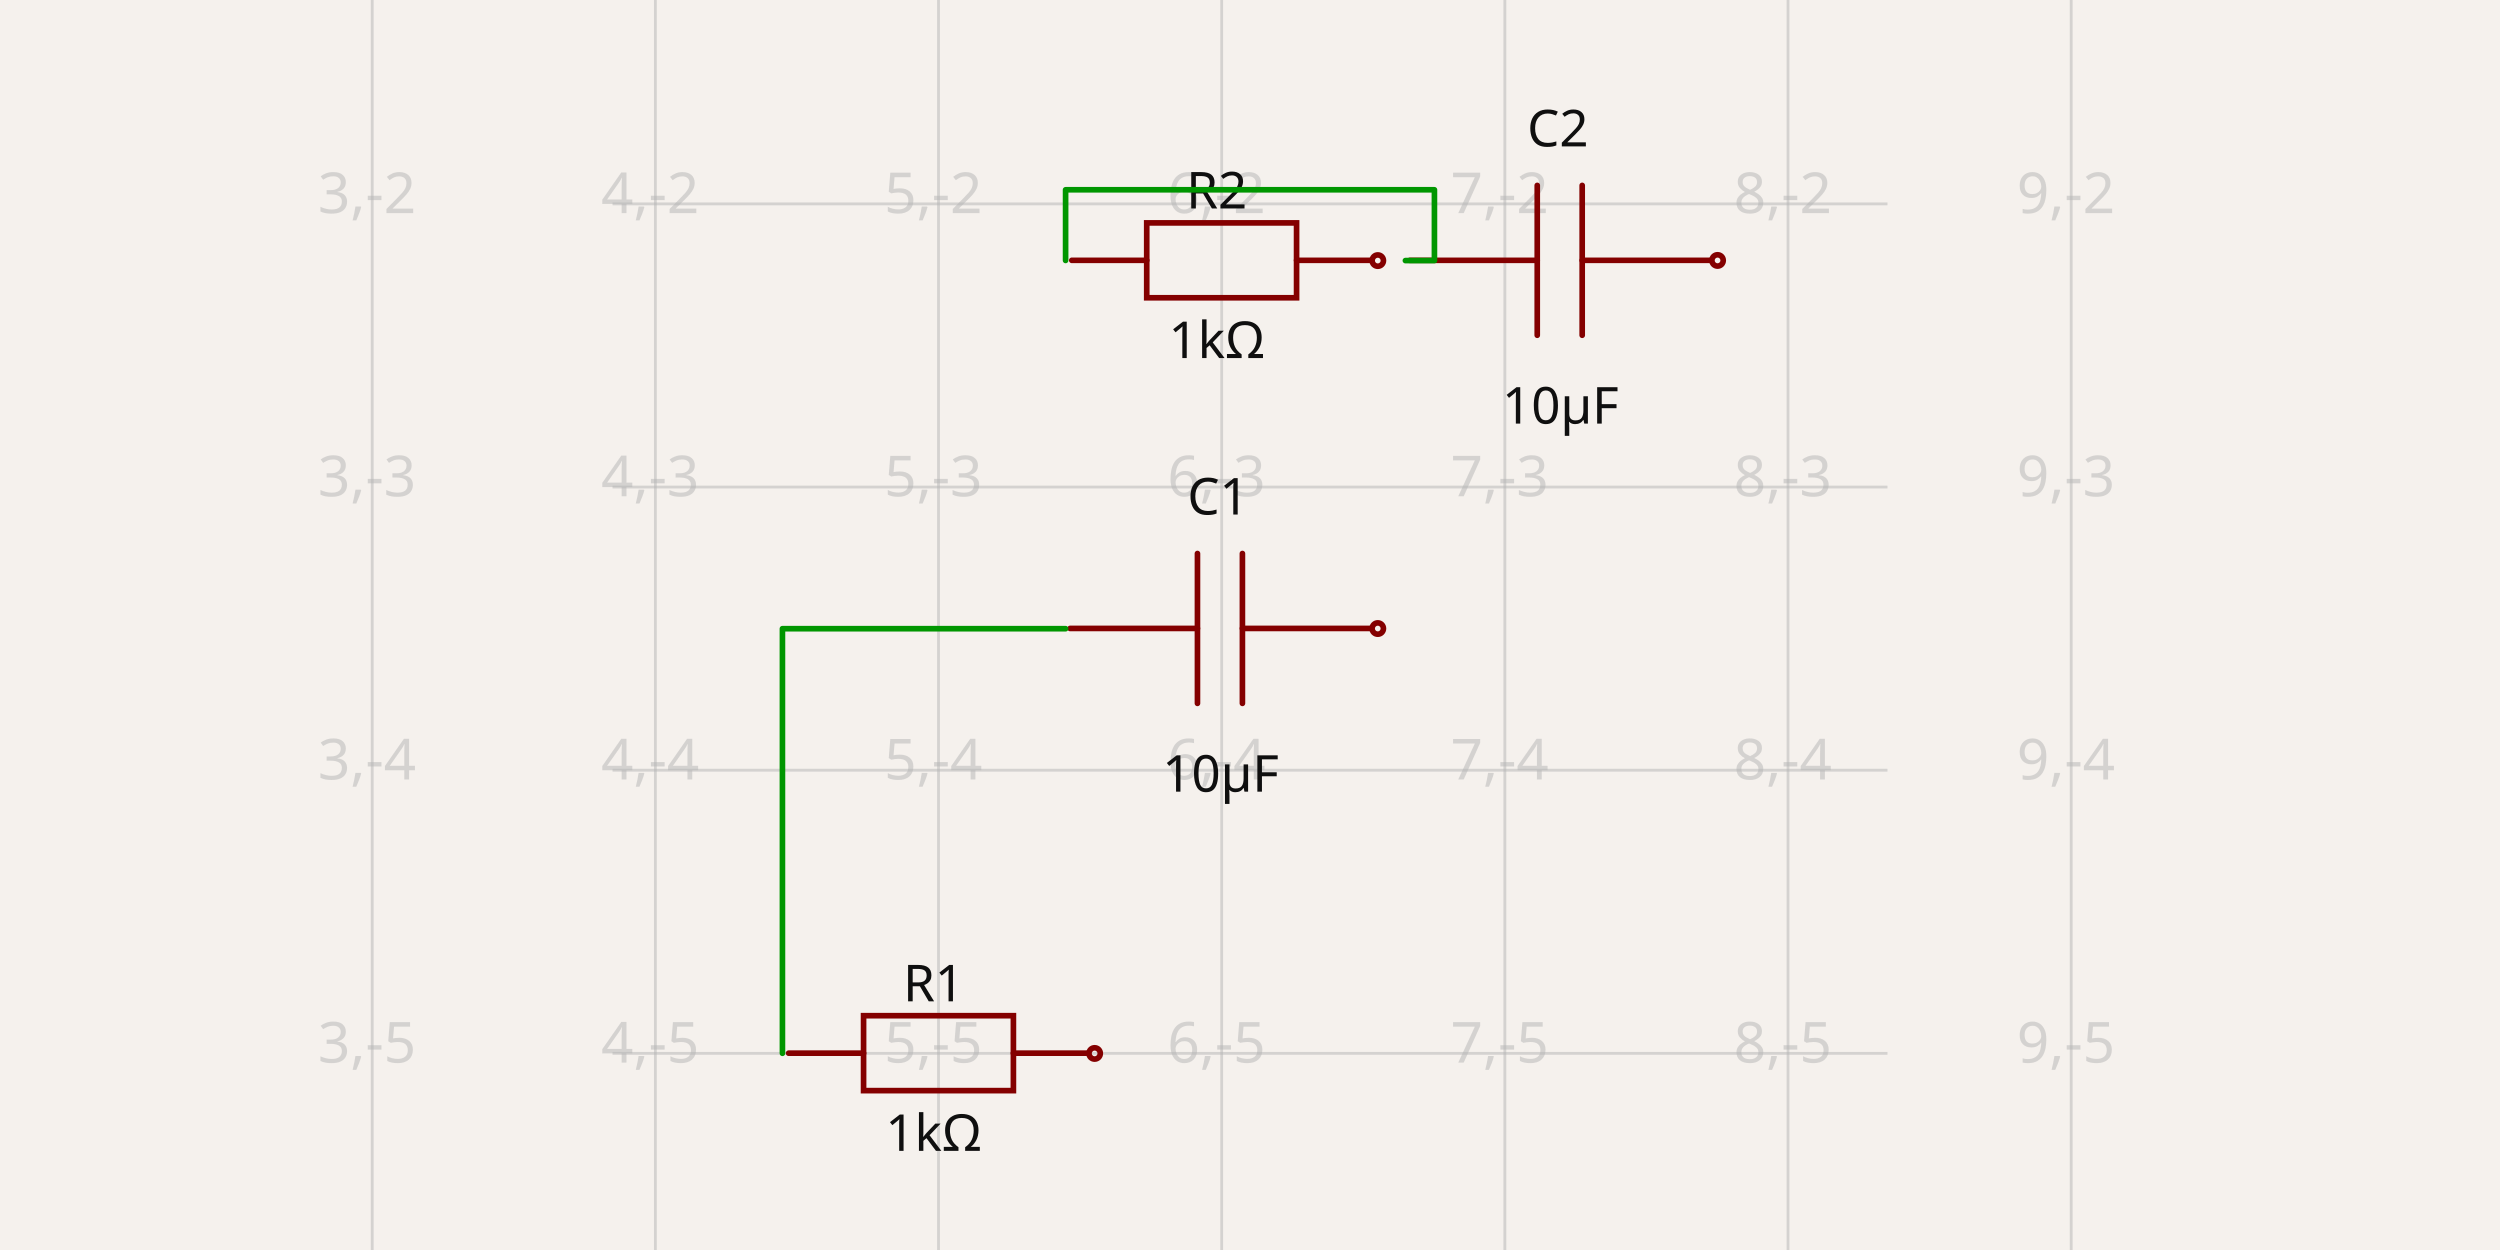
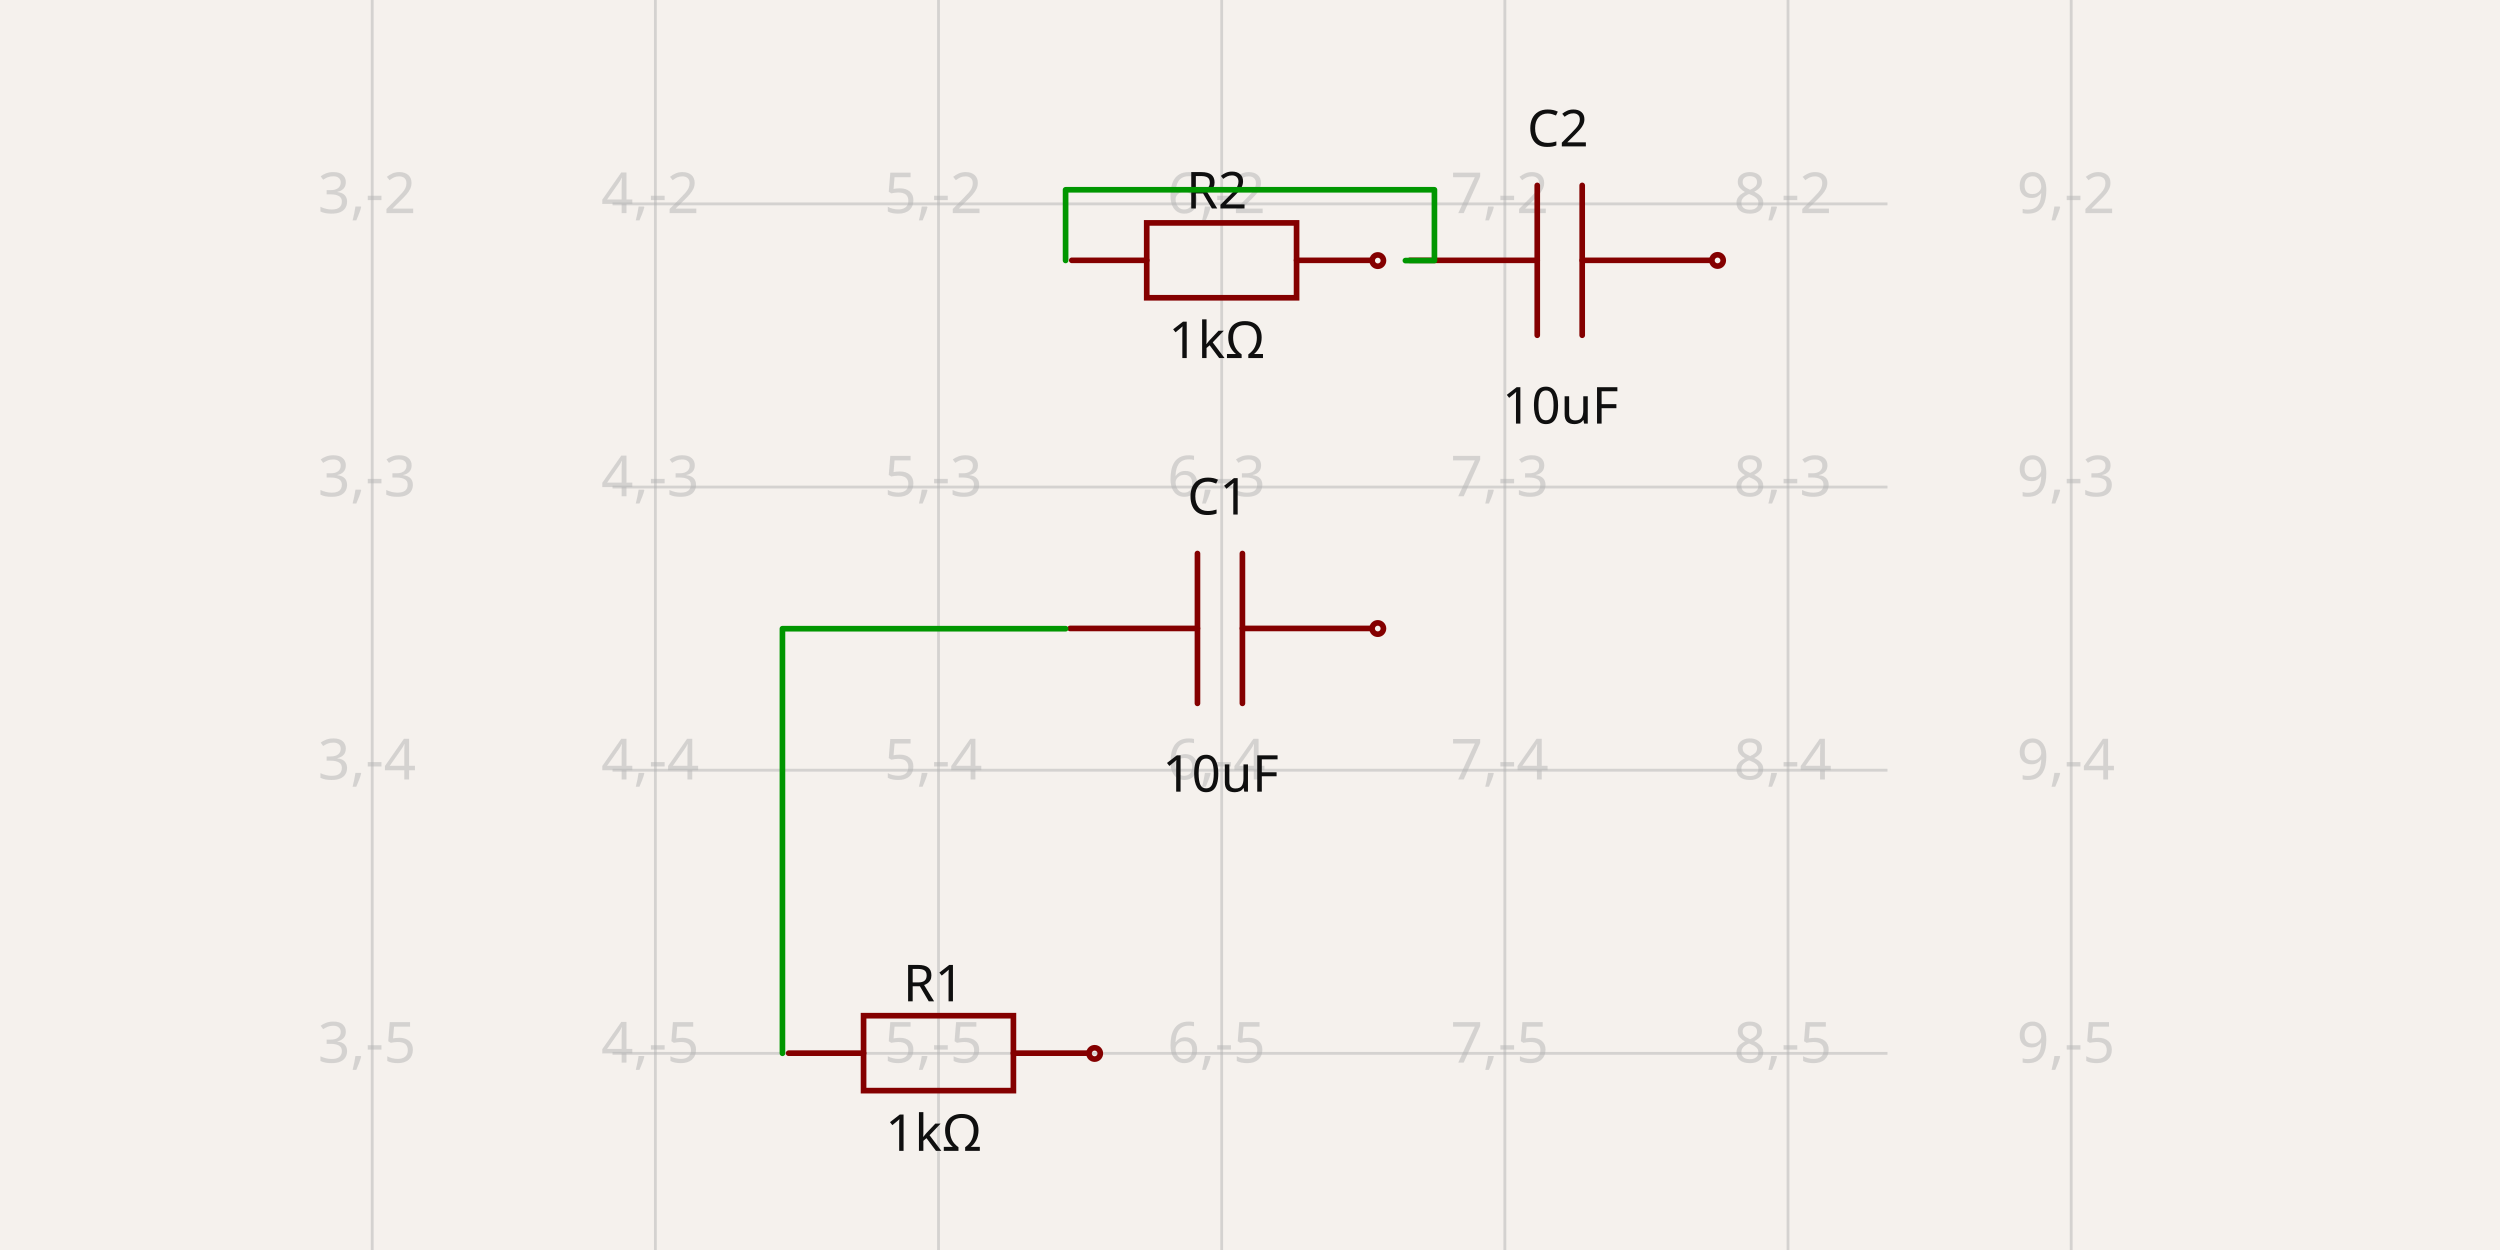
- <svg xmlns="http://www.w3.org/2000/svg" width="1200" height="600" style="background-color: rgb(245, 241, 237)" data-real-to-screen-transform="matrix(135.9168406402,0,0,-135.9168406402,-229.0871960899,-173.9723803388)" data-software-used-string="@tscircuit/core@0.0.551">
+ <svg xmlns="http://www.w3.org/2000/svg" width="1200" height="600" style="background-color: rgb(245, 241, 237)" data-real-to-screen-transform="matrix(135.9168406402,0,0,-135.9168406402,-229.0871960899,-173.9723803388)" data-software-used-string="@tscircuit/core@0.0.554">
  <style>
              .boundary { fill: rgb(245, 241, 237); }
              .schematic-boundary { fill: none; stroke: #fff; }
              .component { fill: none; stroke: rgb(132, 0, 0); }
              .chip { fill: rgb(255, 255, 194); stroke: rgb(132, 0, 0); }
              .component-pin { fill: none; stroke: rgb(132, 0, 0); }
              .trace:hover {
                filter: invert(1);
              }
              .trace:hover .trace-crossing-outline {
                opacity: 0;
              }
              .trace:hover .trace-junction {
                filter: invert(1);
              }
              .text { font-family: sans-serif; fill: rgb(0, 150, 0); }
              .pin-number { fill: rgb(169, 0, 0); }
              .port-label { fill: rgb(0, 100, 100); }
              .component-name { fill: rgb(0, 100, 100); }
            </style>
  <rect class="boundary" x="0" y="0" width="1200" height="600" />
  <g class="grid">
    <line x1="178.663" y1="600" x2="178.663" y2="-1.5717205315013416e-11" stroke="rgb(181, 181, 181)" stroke-width="1.359" stroke-opacity="0.5" />
    <line x1="314.58" y1="600" x2="314.58" y2="-1.5717205315013416e-11" stroke="rgb(181, 181, 181)" stroke-width="1.359" stroke-opacity="0.5" />
    <line x1="450.497" y1="600" x2="450.497" y2="-1.5717205315013416e-11" stroke="rgb(181, 181, 181)" stroke-width="1.359" stroke-opacity="0.5" />
    <line x1="586.414" y1="600" x2="586.414" y2="-1.5717205315013416e-11" stroke="rgb(181, 181, 181)" stroke-width="1.359" stroke-opacity="0.5" />
    <line x1="722.331" y1="600" x2="722.331" y2="-1.5717205315013416e-11" stroke="rgb(181, 181, 181)" stroke-width="1.359" stroke-opacity="0.5" />
    <line x1="858.248" y1="600" x2="858.248" y2="-1.5717205315013416e-11" stroke="rgb(181, 181, 181)" stroke-width="1.359" stroke-opacity="0.5" />
    <line x1="994.164" y1="600" x2="994.164" y2="-1.5717205315013416e-11" stroke="rgb(181, 181, 181)" stroke-width="1.359" stroke-opacity="0.5" />
    <line x1="294.017" y1="641.529" x2="905.983" y2="641.529" stroke="rgb(181, 181, 181)" stroke-width="1.359" stroke-opacity="0.5" />
    <line x1="294.017" y1="505.612" x2="905.983" y2="505.612" stroke="rgb(181, 181, 181)" stroke-width="1.359" stroke-opacity="0.5" />
    <line x1="294.017" y1="369.695" x2="905.983" y2="369.695" stroke="rgb(181, 181, 181)" stroke-width="1.359" stroke-opacity="0.5" />
    <line x1="294.017" y1="233.778" x2="905.983" y2="233.778" stroke="rgb(181, 181, 181)" stroke-width="1.359" stroke-opacity="0.5" />
    <line x1="294.017" y1="97.861" x2="905.983" y2="97.861" stroke="rgb(181, 181, 181)" stroke-width="1.359" stroke-opacity="0.5" />
    <line x1="294.017" y1="-38.056" x2="905.983" y2="-38.056" stroke="rgb(181, 181, 181)" stroke-width="1.359" stroke-opacity="0.5" />
    <text x="176.163" y="636.529" fill="rgb(181, 181, 181)" font-size="27.183" fill-opacity="0.5" text-anchor="middle" dominant-baseline="middle" font-family="sans-serif">3,-6</text>
    <text x="176.163" y="500.612" fill="rgb(181, 181, 181)" font-size="27.183" fill-opacity="0.5" text-anchor="middle" dominant-baseline="middle" font-family="sans-serif">3,-5</text>
    <text x="176.163" y="364.695" fill="rgb(181, 181, 181)" font-size="27.183" fill-opacity="0.5" text-anchor="middle" dominant-baseline="middle" font-family="sans-serif">3,-4</text>
    <text x="176.163" y="228.778" fill="rgb(181, 181, 181)" font-size="27.183" fill-opacity="0.5" text-anchor="middle" dominant-baseline="middle" font-family="sans-serif">3,-3</text>
    <text x="176.163" y="92.861" fill="rgb(181, 181, 181)" font-size="27.183" fill-opacity="0.5" text-anchor="middle" dominant-baseline="middle" font-family="sans-serif">3,-2</text>
    <text x="176.163" y="-43.056" fill="rgb(181, 181, 181)" font-size="27.183" fill-opacity="0.5" text-anchor="middle" dominant-baseline="middle" font-family="sans-serif">3,-1</text>
    <text x="312.08" y="636.529" fill="rgb(181, 181, 181)" font-size="27.183" fill-opacity="0.5" text-anchor="middle" dominant-baseline="middle" font-family="sans-serif">4,-6</text>
    <text x="312.08" y="500.612" fill="rgb(181, 181, 181)" font-size="27.183" fill-opacity="0.5" text-anchor="middle" dominant-baseline="middle" font-family="sans-serif">4,-5</text>
    <text x="312.08" y="364.695" fill="rgb(181, 181, 181)" font-size="27.183" fill-opacity="0.5" text-anchor="middle" dominant-baseline="middle" font-family="sans-serif">4,-4</text>
    <text x="312.08" y="228.778" fill="rgb(181, 181, 181)" font-size="27.183" fill-opacity="0.5" text-anchor="middle" dominant-baseline="middle" font-family="sans-serif">4,-3</text>
    <text x="312.08" y="92.861" fill="rgb(181, 181, 181)" font-size="27.183" fill-opacity="0.5" text-anchor="middle" dominant-baseline="middle" font-family="sans-serif">4,-2</text>
    <text x="312.08" y="-43.056" fill="rgb(181, 181, 181)" font-size="27.183" fill-opacity="0.5" text-anchor="middle" dominant-baseline="middle" font-family="sans-serif">4,-1</text>
    <text x="447.997" y="636.529" fill="rgb(181, 181, 181)" font-size="27.183" fill-opacity="0.5" text-anchor="middle" dominant-baseline="middle" font-family="sans-serif">5,-6</text>
    <text x="447.997" y="500.612" fill="rgb(181, 181, 181)" font-size="27.183" fill-opacity="0.5" text-anchor="middle" dominant-baseline="middle" font-family="sans-serif">5,-5</text>
    <text x="447.997" y="364.695" fill="rgb(181, 181, 181)" font-size="27.183" fill-opacity="0.5" text-anchor="middle" dominant-baseline="middle" font-family="sans-serif">5,-4</text>
    <text x="447.997" y="228.778" fill="rgb(181, 181, 181)" font-size="27.183" fill-opacity="0.5" text-anchor="middle" dominant-baseline="middle" font-family="sans-serif">5,-3</text>
    <text x="447.997" y="92.861" fill="rgb(181, 181, 181)" font-size="27.183" fill-opacity="0.5" text-anchor="middle" dominant-baseline="middle" font-family="sans-serif">5,-2</text>
    <text x="447.997" y="-43.056" fill="rgb(181, 181, 181)" font-size="27.183" fill-opacity="0.5" text-anchor="middle" dominant-baseline="middle" font-family="sans-serif">5,-1</text>
    <text x="583.914" y="636.529" fill="rgb(181, 181, 181)" font-size="27.183" fill-opacity="0.5" text-anchor="middle" dominant-baseline="middle" font-family="sans-serif">6,-6</text>
    <text x="583.914" y="500.612" fill="rgb(181, 181, 181)" font-size="27.183" fill-opacity="0.5" text-anchor="middle" dominant-baseline="middle" font-family="sans-serif">6,-5</text>
    <text x="583.914" y="364.695" fill="rgb(181, 181, 181)" font-size="27.183" fill-opacity="0.5" text-anchor="middle" dominant-baseline="middle" font-family="sans-serif">6,-4</text>
    <text x="583.914" y="228.778" fill="rgb(181, 181, 181)" font-size="27.183" fill-opacity="0.5" text-anchor="middle" dominant-baseline="middle" font-family="sans-serif">6,-3</text>
    <text x="583.914" y="92.861" fill="rgb(181, 181, 181)" font-size="27.183" fill-opacity="0.5" text-anchor="middle" dominant-baseline="middle" font-family="sans-serif">6,-2</text>
    <text x="583.914" y="-43.056" fill="rgb(181, 181, 181)" font-size="27.183" fill-opacity="0.5" text-anchor="middle" dominant-baseline="middle" font-family="sans-serif">6,-1</text>
    <text x="719.831" y="636.529" fill="rgb(181, 181, 181)" font-size="27.183" fill-opacity="0.5" text-anchor="middle" dominant-baseline="middle" font-family="sans-serif">7,-6</text>
    <text x="719.831" y="500.612" fill="rgb(181, 181, 181)" font-size="27.183" fill-opacity="0.5" text-anchor="middle" dominant-baseline="middle" font-family="sans-serif">7,-5</text>
    <text x="719.831" y="364.695" fill="rgb(181, 181, 181)" font-size="27.183" fill-opacity="0.5" text-anchor="middle" dominant-baseline="middle" font-family="sans-serif">7,-4</text>
    <text x="719.831" y="228.778" fill="rgb(181, 181, 181)" font-size="27.183" fill-opacity="0.5" text-anchor="middle" dominant-baseline="middle" font-family="sans-serif">7,-3</text>
    <text x="719.831" y="92.861" fill="rgb(181, 181, 181)" font-size="27.183" fill-opacity="0.5" text-anchor="middle" dominant-baseline="middle" font-family="sans-serif">7,-2</text>
    <text x="719.831" y="-43.056" fill="rgb(181, 181, 181)" font-size="27.183" fill-opacity="0.5" text-anchor="middle" dominant-baseline="middle" font-family="sans-serif">7,-1</text>
    <text x="855.748" y="636.529" fill="rgb(181, 181, 181)" font-size="27.183" fill-opacity="0.5" text-anchor="middle" dominant-baseline="middle" font-family="sans-serif">8,-6</text>
    <text x="855.748" y="500.612" fill="rgb(181, 181, 181)" font-size="27.183" fill-opacity="0.5" text-anchor="middle" dominant-baseline="middle" font-family="sans-serif">8,-5</text>
    <text x="855.748" y="364.695" fill="rgb(181, 181, 181)" font-size="27.183" fill-opacity="0.5" text-anchor="middle" dominant-baseline="middle" font-family="sans-serif">8,-4</text>
    <text x="855.748" y="228.778" fill="rgb(181, 181, 181)" font-size="27.183" fill-opacity="0.5" text-anchor="middle" dominant-baseline="middle" font-family="sans-serif">8,-3</text>
    <text x="855.748" y="92.861" fill="rgb(181, 181, 181)" font-size="27.183" fill-opacity="0.5" text-anchor="middle" dominant-baseline="middle" font-family="sans-serif">8,-2</text>
    <text x="855.748" y="-43.056" fill="rgb(181, 181, 181)" font-size="27.183" fill-opacity="0.5" text-anchor="middle" dominant-baseline="middle" font-family="sans-serif">8,-1</text>
    <text x="991.664" y="636.529" fill="rgb(181, 181, 181)" font-size="27.183" fill-opacity="0.5" text-anchor="middle" dominant-baseline="middle" font-family="sans-serif">9,-6</text>
    <text x="991.664" y="500.612" fill="rgb(181, 181, 181)" font-size="27.183" fill-opacity="0.5" text-anchor="middle" dominant-baseline="middle" font-family="sans-serif">9,-5</text>
    <text x="991.664" y="364.695" fill="rgb(181, 181, 181)" font-size="27.183" fill-opacity="0.5" text-anchor="middle" dominant-baseline="middle" font-family="sans-serif">9,-4</text>
    <text x="991.664" y="228.778" fill="rgb(181, 181, 181)" font-size="27.183" fill-opacity="0.5" text-anchor="middle" dominant-baseline="middle" font-family="sans-serif">9,-3</text>
    <text x="991.664" y="92.861" fill="rgb(181, 181, 181)" font-size="27.183" fill-opacity="0.5" text-anchor="middle" dominant-baseline="middle" font-family="sans-serif">9,-2</text>
    <text x="991.664" y="-43.056" fill="rgb(181, 181, 181)" font-size="27.183" fill-opacity="0.5" text-anchor="middle" dominant-baseline="middle" font-family="sans-serif">9,-1</text>
  </g>
  <g data-circuit-json-type="schematic_component" data-schematic-component-id="schematic_component_0">
    <rect class="component-overlay" x="378.549" y="487.546" width="143.845" height="35.961" fill="transparent" />
    <path d="M 378.549 505.526 L 414.511 505.526" stroke="rgb(132, 0, 0)" fill="none" stroke-width="2.718px" stroke-linecap="round" />
    <path d="M 486.433 505.526 L 522.395 505.526" stroke="rgb(132, 0, 0)" fill="none" stroke-width="2.718px" stroke-linecap="round" />
    <path d="M 450.472 487.546 L 486.433 487.546 L 486.433 523.507 L 414.511 523.507 L 414.511 487.546 L 450.472 487.546" stroke="rgb(132, 0, 0)" fill="none" stroke-width="2.718px" stroke-linecap="round" />
    <text x="448.118" y="480.64" fill="rgb(15, 15, 15)" font-family="sans-serif" text-anchor="middle" dominant-baseline="auto" font-size="24.465px">R1</text>
    <text x="448.118" y="533.447" fill="rgb(15, 15, 15)" font-family="sans-serif" text-anchor="middle" dominant-baseline="hanging" font-size="24.465px">1kΩ</text>
    <circle cx="525.427" cy="505.649" r="2.718px" stroke-width="2.718px" fill="none" stroke="rgb(132, 0, 0)" />
  </g>
  <g data-circuit-json-type="schematic_component" data-schematic-component-id="schematic_component_1">
    <rect class="component-overlay" x="513.645" y="265.69" width="143.845" height="71.923" fill="transparent" />
    <path d="M 657.49 301.651 L 596.356 301.651" stroke="rgb(132, 0, 0)" fill="none" stroke-width="2.718px" stroke-linecap="round" />
    <path d="M 574.779 301.651 L 513.645 301.651" stroke="rgb(132, 0, 0)" fill="none" stroke-width="2.718px" stroke-linecap="round" />
    <path d="M 596.356 265.69 L 596.356 337.612" stroke="rgb(132, 0, 0)" fill="none" stroke-width="2.718px" stroke-linecap="round" />
    <path d="M 574.779 265.69 L 574.779 337.612" stroke="rgb(132, 0, 0)" fill="none" stroke-width="2.718px" stroke-linecap="round" />
    <text x="584.665" y="246.967" fill="rgb(15, 15, 15)" font-family="sans-serif" text-anchor="middle" dominant-baseline="auto" font-size="24.465px">C1</text>
-     <text x="585.89" y="361.033" fill="rgb(15, 15, 15)" font-family="sans-serif" text-anchor="middle" dominant-baseline="hanging" font-size="24.465px">10µF</text>
+     <text x="585.89" y="361.033" fill="rgb(15, 15, 15)" font-family="sans-serif" text-anchor="middle" dominant-baseline="hanging" font-size="24.465px">10uF</text>
    <circle cx="661.332" cy="301.699" r="2.718px" stroke-width="2.718px" fill="none" stroke="rgb(132, 0, 0)" />
  </g>
  <g data-circuit-json-type="schematic_component" data-schematic-component-id="schematic_component_2">
    <rect class="component-overlay" x="514.466" y="106.978" width="143.845" height="35.961" fill="transparent" />
    <path d="M 514.466 124.959 L 550.427 124.959" stroke="rgb(132, 0, 0)" fill="none" stroke-width="2.718px" stroke-linecap="round" />
    <path d="M 622.35 124.959 L 658.311 124.959" stroke="rgb(132, 0, 0)" fill="none" stroke-width="2.718px" stroke-linecap="round" />
    <path d="M 586.389 106.978 L 622.35 106.978 L 622.35 142.94 L 550.427 142.94 L 550.427 106.978 L 586.389 106.978" stroke="rgb(132, 0, 0)" fill="none" stroke-width="2.718px" stroke-linecap="round" />
    <text x="584.035" y="100.073" fill="rgb(15, 15, 15)" font-family="sans-serif" text-anchor="middle" dominant-baseline="auto" font-size="24.465px">R2</text>
    <text x="584.035" y="152.879" fill="rgb(15, 15, 15)" font-family="sans-serif" text-anchor="middle" dominant-baseline="hanging" font-size="24.465px">1kΩ</text>
    <circle cx="661.344" cy="125.082" r="2.718px" stroke-width="2.718px" fill="none" stroke="rgb(132, 0, 0)" />
  </g>
  <g data-circuit-json-type="schematic_component" data-schematic-component-id="schematic_component_3">
    <rect class="component-overlay" x="676.745" y="88.998" width="143.845" height="71.923" fill="transparent" />
    <path d="M 820.59 124.959 L 759.456 124.959" stroke="rgb(132, 0, 0)" fill="none" stroke-width="2.718px" stroke-linecap="round" />
    <path d="M 737.879 124.959 L 676.745 124.959" stroke="rgb(132, 0, 0)" fill="none" stroke-width="2.718px" stroke-linecap="round" />
    <path d="M 759.456 88.998 L 759.456 160.92" stroke="rgb(132, 0, 0)" fill="none" stroke-width="2.718px" stroke-linecap="round" />
    <path d="M 737.879 88.998 L 737.879 160.92" stroke="rgb(132, 0, 0)" fill="none" stroke-width="2.718px" stroke-linecap="round" />
    <text x="747.766" y="70.275" fill="rgb(15, 15, 15)" font-family="sans-serif" text-anchor="middle" dominant-baseline="auto" font-size="24.465px">C2</text>
-     <text x="748.991" y="184.342" fill="rgb(15, 15, 15)" font-family="sans-serif" text-anchor="middle" dominant-baseline="hanging" font-size="24.465px">10µF</text>
+     <text x="748.991" y="184.342" fill="rgb(15, 15, 15)" font-family="sans-serif" text-anchor="middle" dominant-baseline="hanging" font-size="24.465px">10uF</text>
    <circle cx="824.433" cy="125.008" r="2.718px" stroke-width="2.718px" fill="none" stroke="rgb(132, 0, 0)" />
  </g>
  <g class="trace" data-circuit-json-type="schematic_trace" data-schematic-trace-id="schematic_trace_0">
    <path d="M 375.567 505.575 L 375.567 301.774 L 511.495 301.774" class="trace-invisible-hover-outline" stroke="rgb(0, 150, 0)" fill="none" stroke-width="21.747px" stroke-linecap="round" opacity="0" stroke-linejoin="round" />
    <path d="M 375.567 505.575 L 375.567 301.774 L 511.495 301.774" stroke="rgb(0, 150, 0)" fill="none" stroke-width="2.718px" stroke-linecap="round" stroke-linejoin="round" />
  </g>
  <g class="trace" data-circuit-json-type="schematic_trace" data-schematic-trace-id="schematic_trace_1">
    <path d="M 511.484 125.008 L 511.484 91.103 L 688.527 91.103 L 688.527 125.082 L 674.595 125.082" class="trace-invisible-hover-outline" stroke="rgb(0, 150, 0)" fill="none" stroke-width="21.747px" stroke-linecap="round" opacity="0" stroke-linejoin="round" />
    <path d="M 511.484 125.008 L 511.484 91.103 L 688.527 91.103 L 688.527 125.082 L 674.595 125.082" stroke="rgb(0, 150, 0)" fill="none" stroke-width="2.718px" stroke-linecap="round" stroke-linejoin="round" />
  </g>
</svg>
